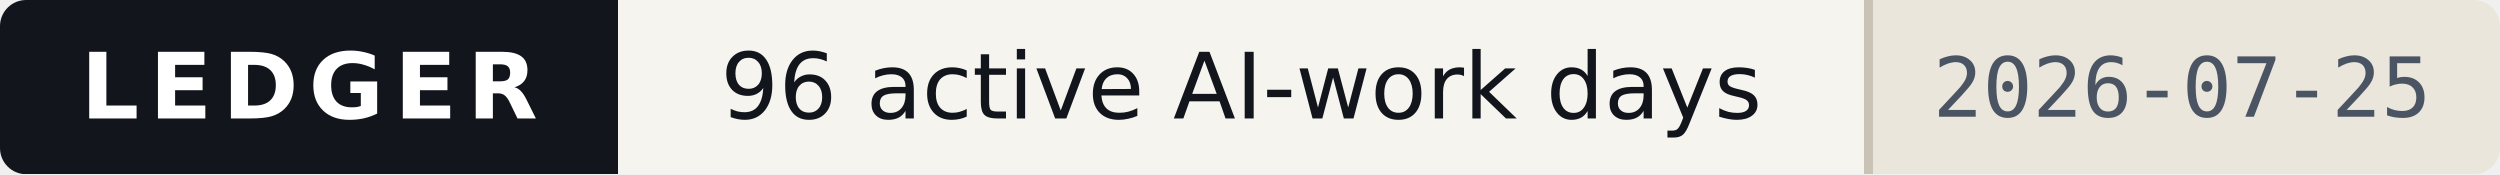
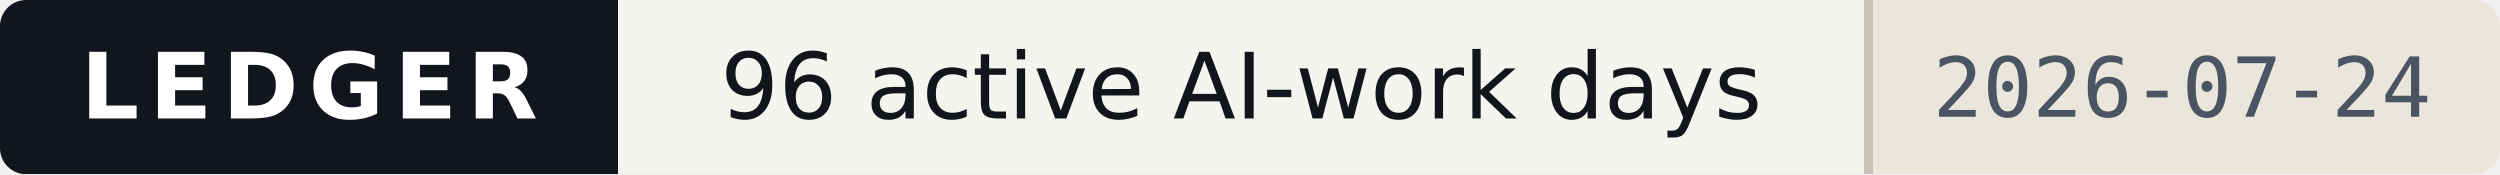
- <svg xmlns="http://www.w3.org/2000/svg" width="287" height="20" viewBox="0 0 287 20" role="img" aria-label="Ledger — 96 active AI-work days, as of 2026-07-25">
+ <svg xmlns="http://www.w3.org/2000/svg" width="287" height="20" viewBox="0 0 287 20" role="img" aria-label="Ledger — 96 active AI-work days, as of 2026-07-24">
  <style>
    .band{fill:#12161C} .onband{fill:#FFFFFF} .paper{fill:#F6F4EF}
    .paper2{fill:#EAE6DC} .ink{fill:#12161C} .ink2{fill:#4A5462} .rule{fill:#C9C3B5}
    
    @media (prefers-color-scheme:dark){
      .band{fill:#0B0E13} .onband{fill:#E9E7E2} .paper{fill:#161A21}
      .paper2{fill:#1E242D} .ink{fill:#E9E7E2} .ink2{fill:#9AA4B2} .rule{fill:#2E3542}
      
    }
  </style>
  <clipPath id="c">
    <rect width="287" height="20" rx="3" />
  </clipPath>
  <g clip-path="url(#c)" shape-rendering="crispEdges">
    <rect width="287" height="20" class="paper" fill="#F6F4EF" />
    <rect width="71" height="20" class="band" fill="#12161C" />
    <rect x="214" width="73" height="20" class="paper2" fill="#EAE6DC" />
    <rect x="214" width="1" height="20" class="rule" fill="#C9C3B5" />
  </g>
  <g>
    <text x="35.5" y="13.6" class="onband" font-family="Verdana,DejaVu Sans,Geneva,sans-serif" font-size="10.5" font-weight="700" letter-spacing="1.2" text-anchor="middle" textLength="53">LEDGER</text>
    <text x="142.5" y="13.6" class="ink" font-family="Verdana,DejaVu Sans,Geneva,sans-serif" font-size="10.5" text-anchor="middle" textLength="126">96 active AI-work days</text>
-     <text x="250.5" y="13.4" class="ink2" font-family="ui-monospace,DejaVu Sans Mono,Menlo,Consolas,monospace" font-size="9.5" text-anchor="middle" textLength="57">2026-07-25</text>
+     <text x="250.5" y="13.4" class="ink2" font-family="ui-monospace,DejaVu Sans Mono,Menlo,Consolas,monospace" font-size="9.5" text-anchor="middle" textLength="57">2026-07-24</text>
  </g>
</svg>
